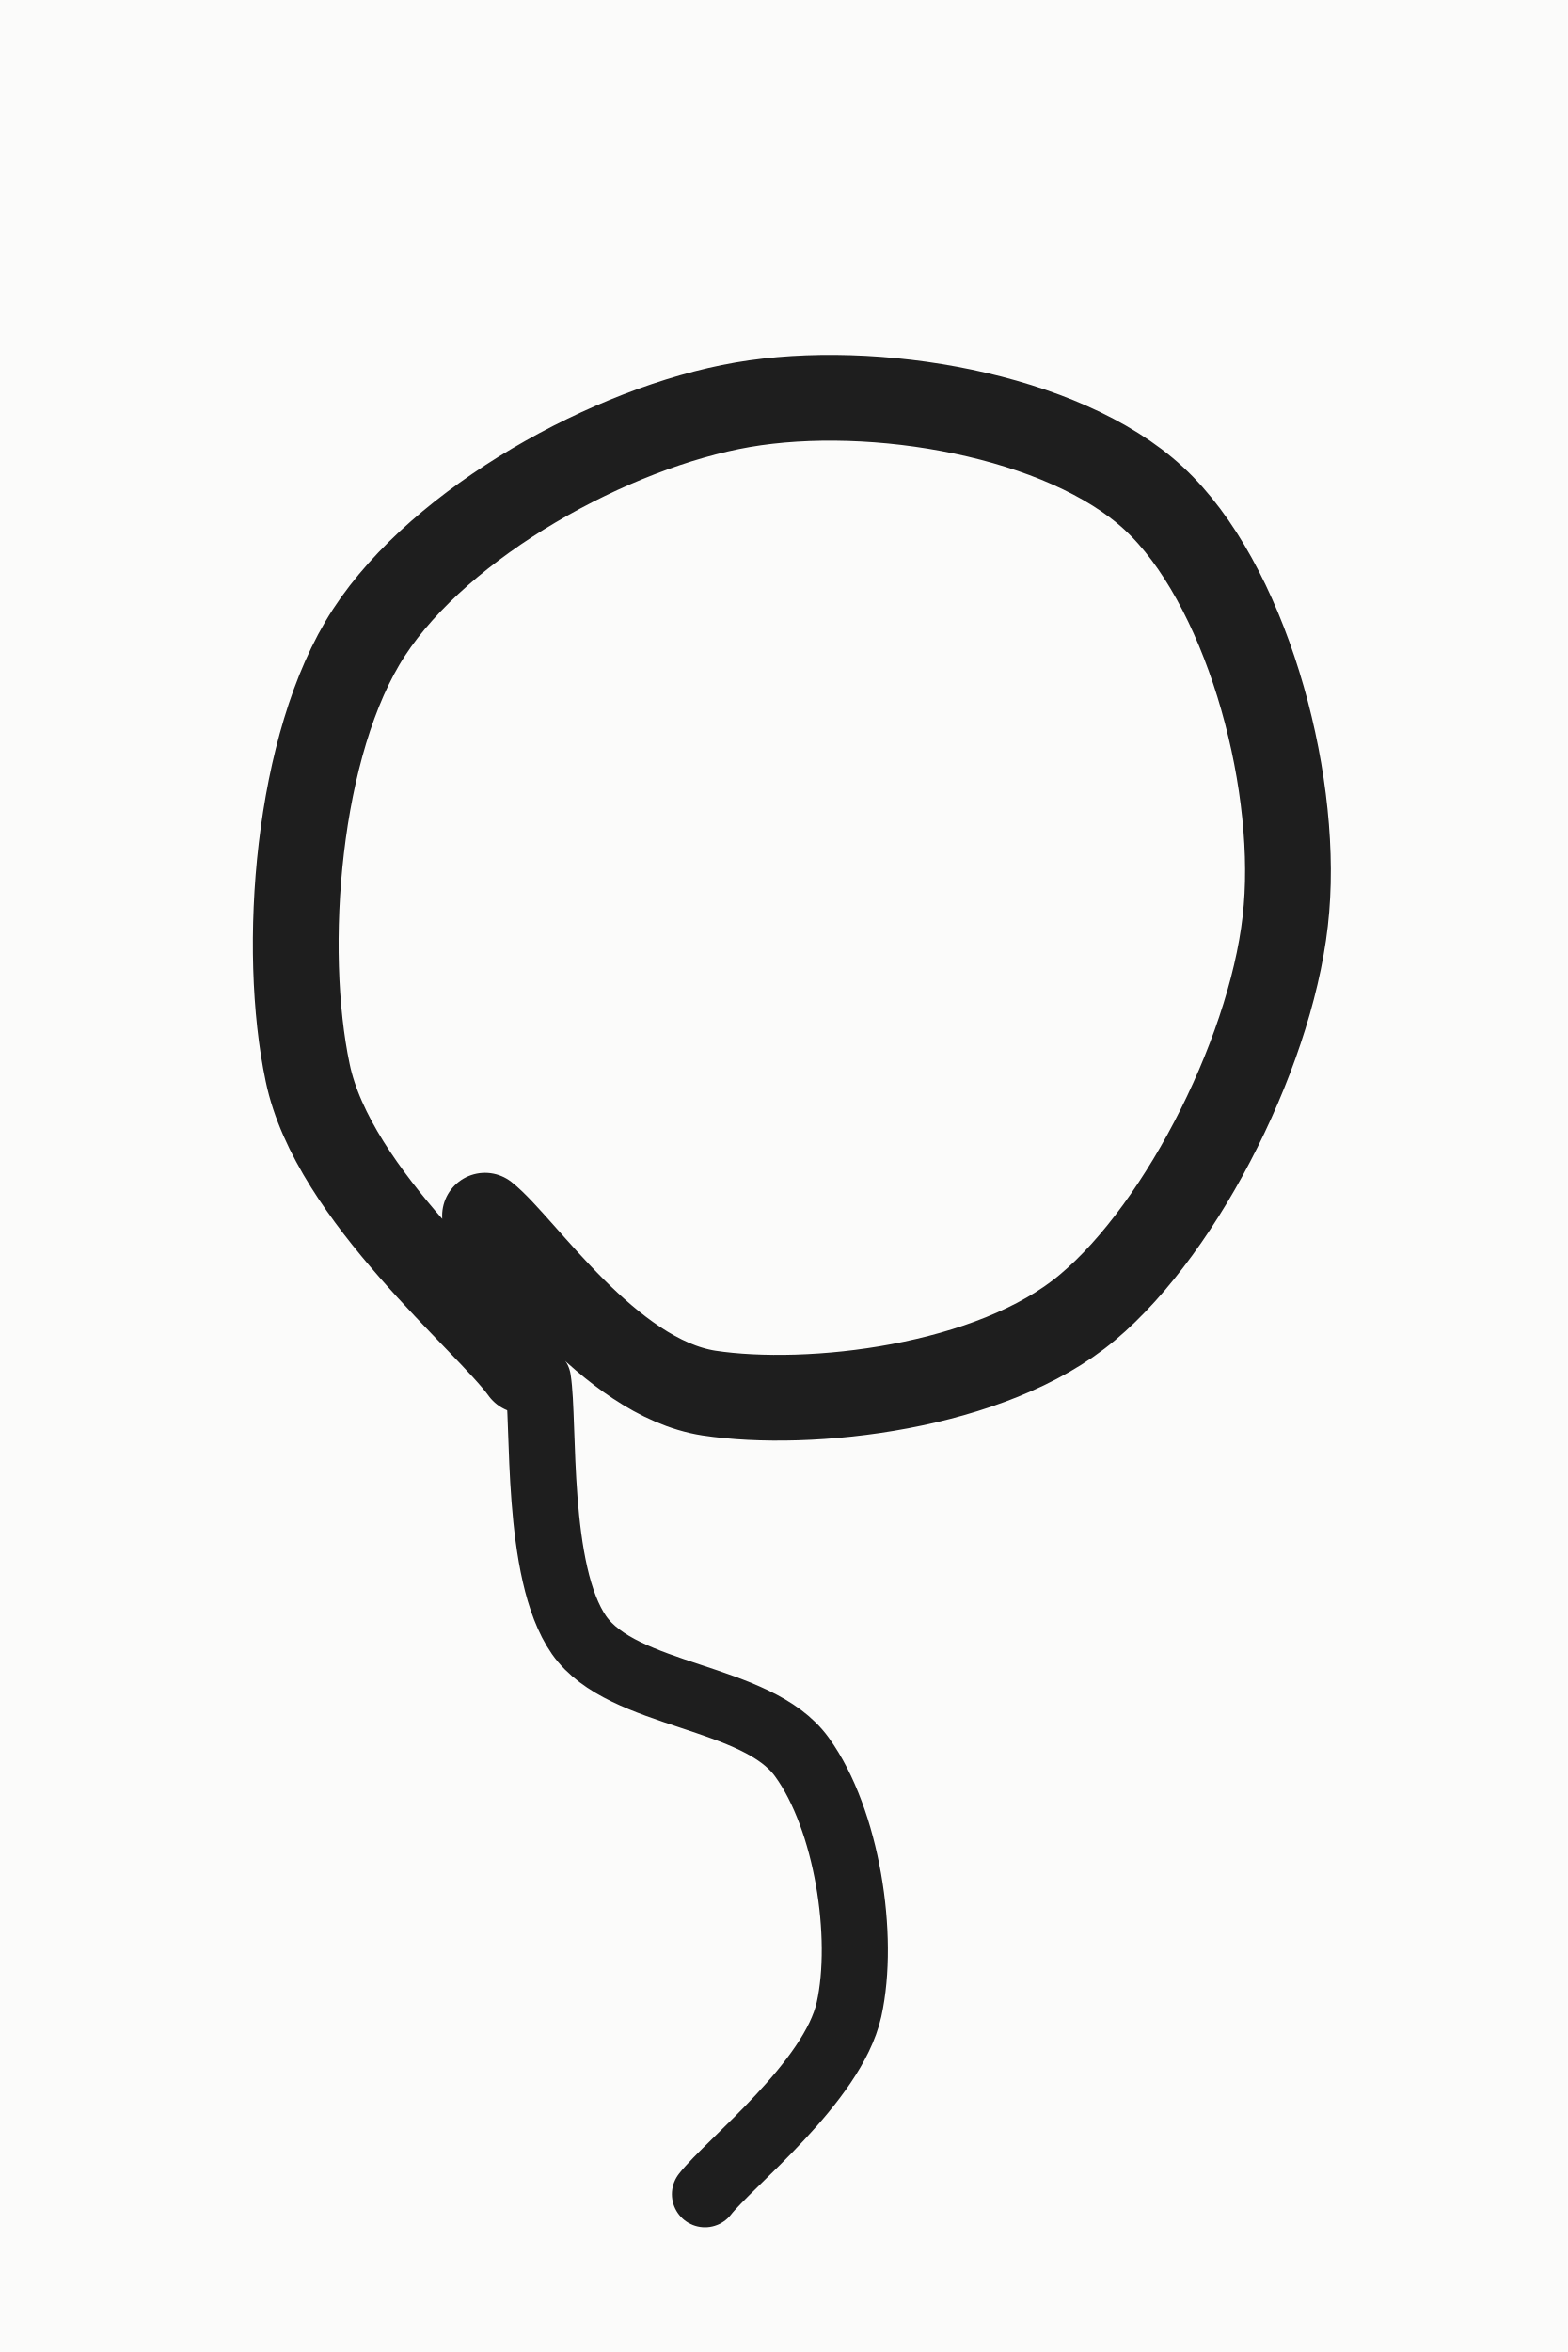
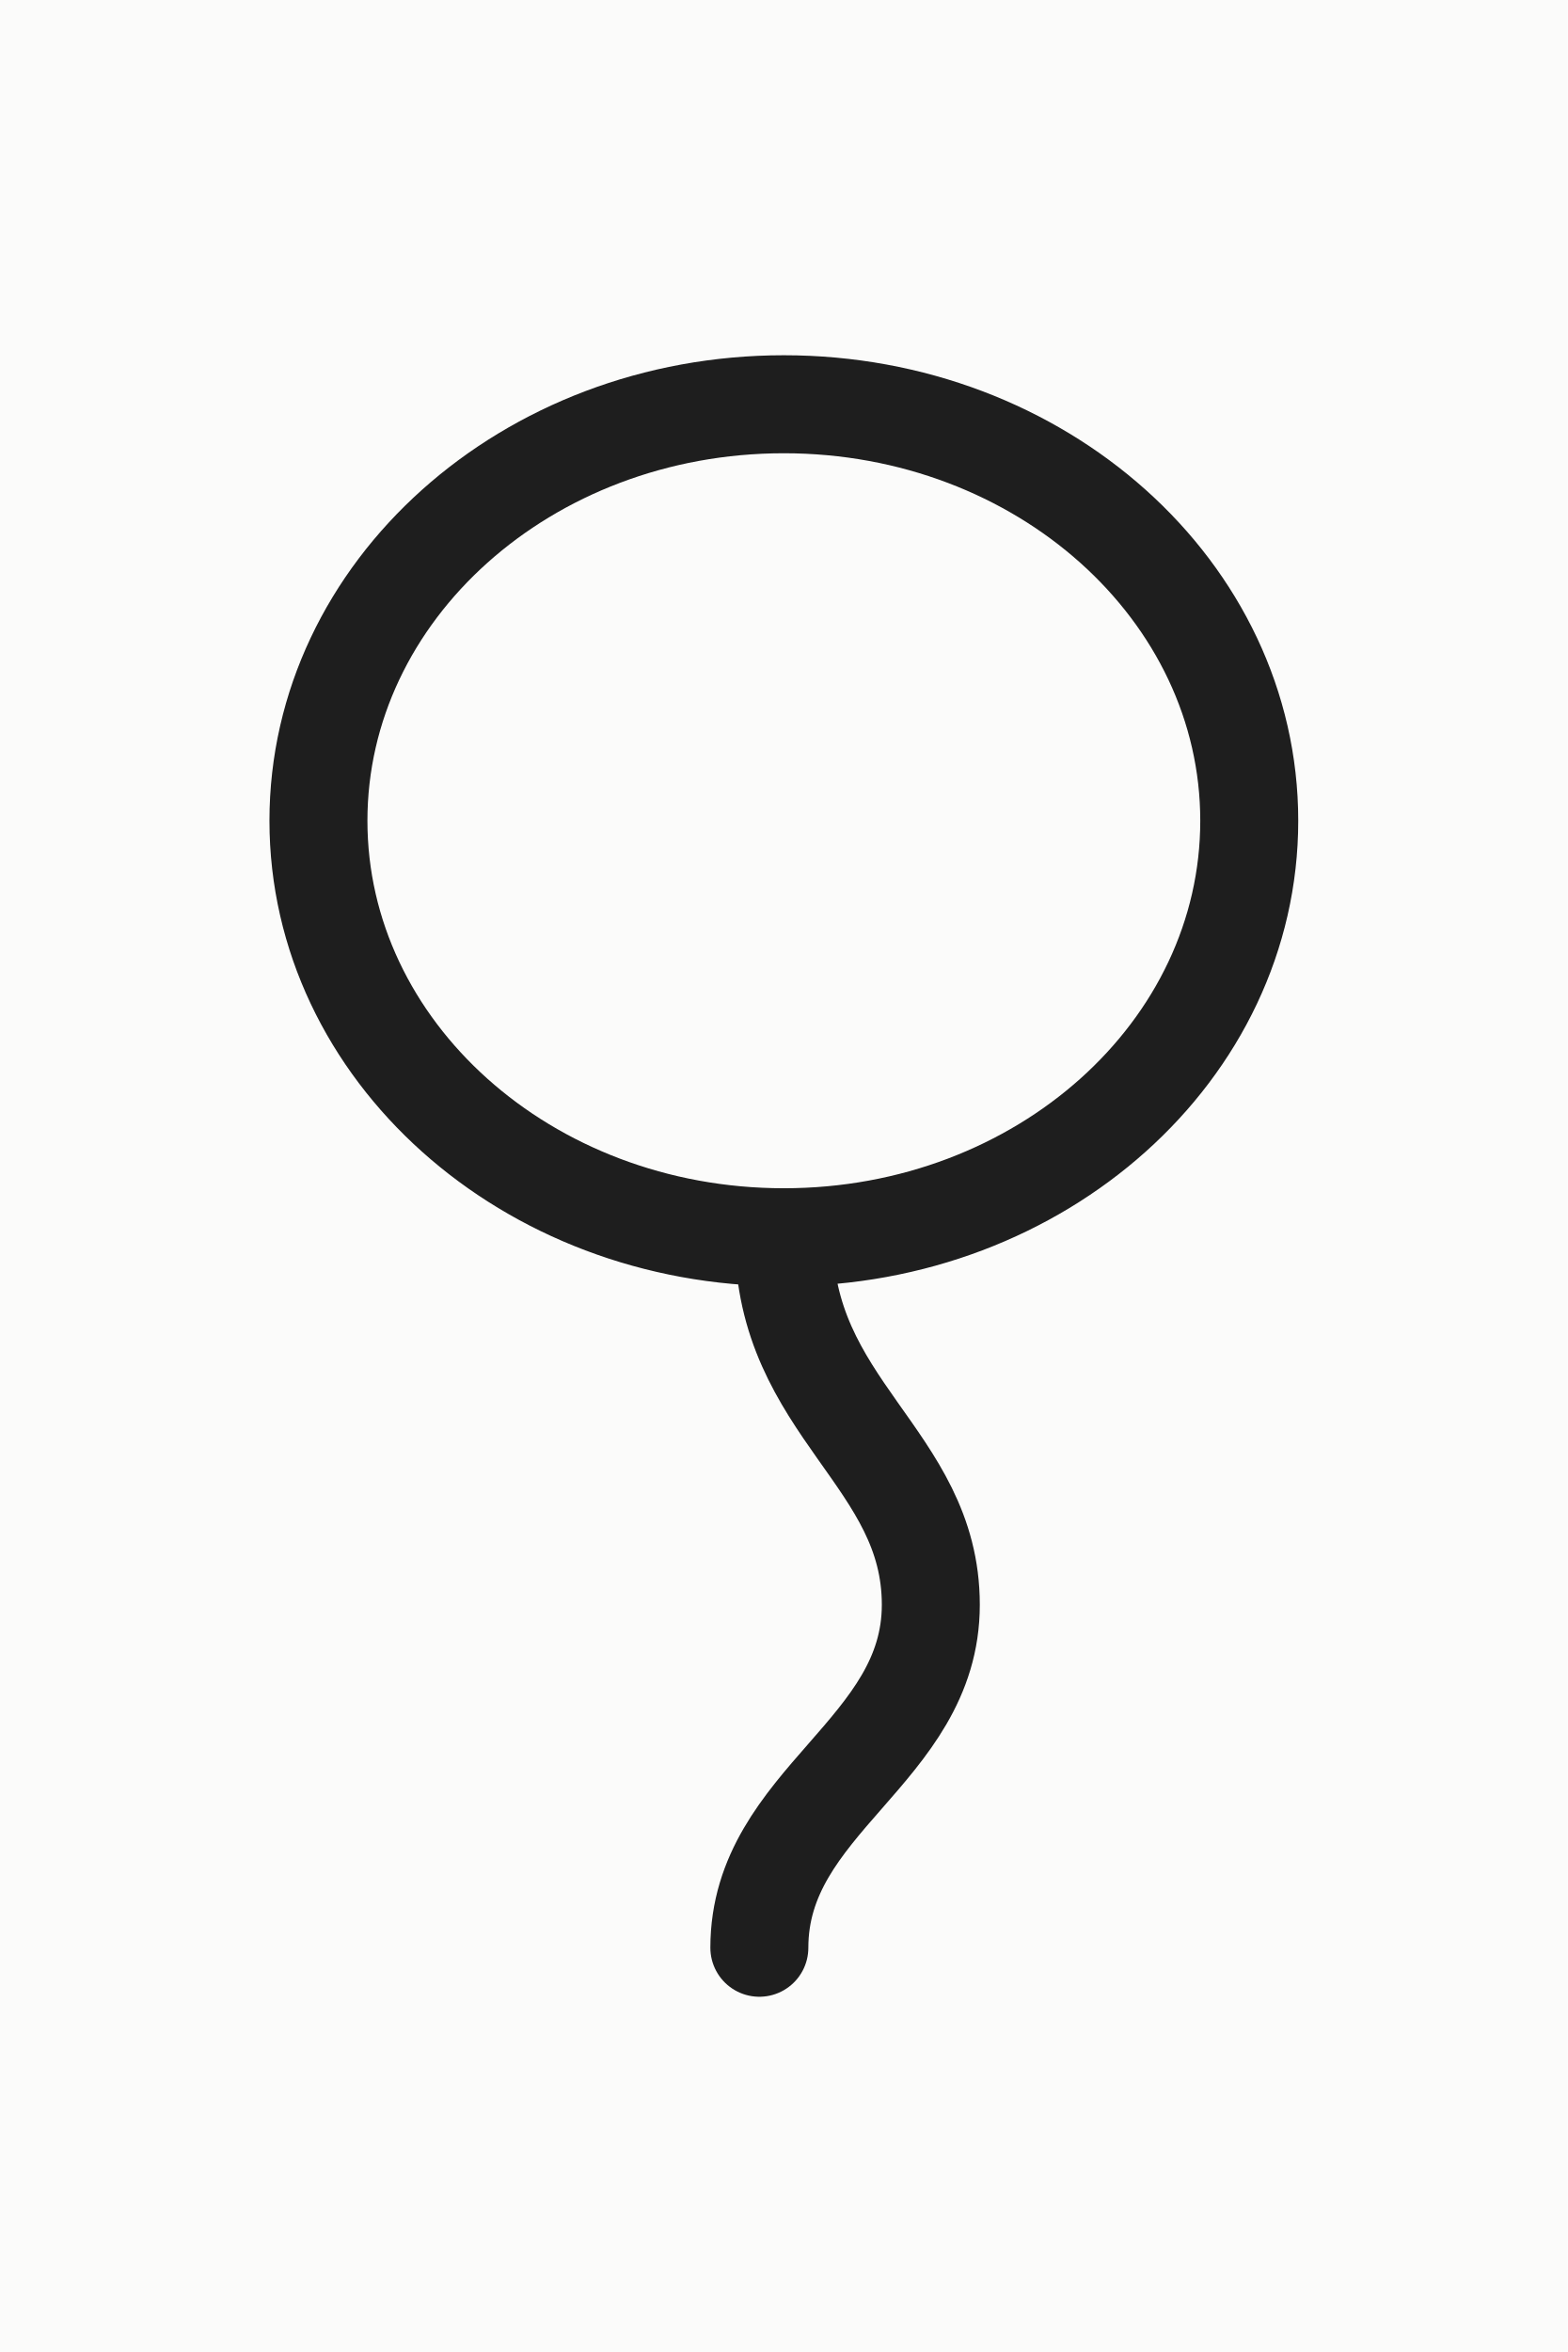
<svg xmlns="http://www.w3.org/2000/svg" width="128" height="192" viewBox="0 0 32 48">
  <rect width="32" height="48" fill="#FBFBFA" />
-   <path d="M10.68,27.97C9.95,26.95 6.8,24.4 6.28,21.89C5.75,19.38 6.05,15.18 7.53,12.91C9.01,10.64 12.49,8.72 15.16,8.26C17.83,7.8 21.7,8.46 23.55,10.17C25.4,11.88 26.49,15.78 26.26,18.54C26.04,21.29 24.17,25.03 22.2,26.68C20.24,28.33 16.52,28.74 14.47,28.43C12.42,28.11 10.66,25.41 9.9,24.81" fill="none" stroke="#1E1E1E" stroke-width="1.75" stroke-linecap="round" stroke-linejoin="round" />
-   <path d="M10.98,28.15C11.12,29.02 10.92,32.08 11.82,33.37C12.72,34.65 15.45,34.58 16.37,35.86C17.29,37.13 17.66,39.52 17.33,41.01C17,42.49 14.88,44.15 14.39,44.78" fill="none" stroke="#1E1E1E" stroke-width="1.35" stroke-linecap="round" stroke-linejoin="round" />
+   <path d="M16,25.25C21.25,25.25 25.5,21.44 25.5,16.75C25.5,12.06 21.25,8.25 16,8.25C10.75,8.25 6.5,12.06 6.5,16.75C6.5,21.44 10.75,25.25 16,25.25" fill="none" stroke="#1E1E1E" stroke-width="2.0" stroke-linecap="round" stroke-linejoin="round" />
+   <path d="M16,25.25C16,28.75 19,29.75 19,32.75C19,35.75 15.5,36.75 15.5,39.75" fill="none" stroke="#1E1E1E" stroke-width="2.0" stroke-linecap="round" stroke-linejoin="round" />
</svg>
